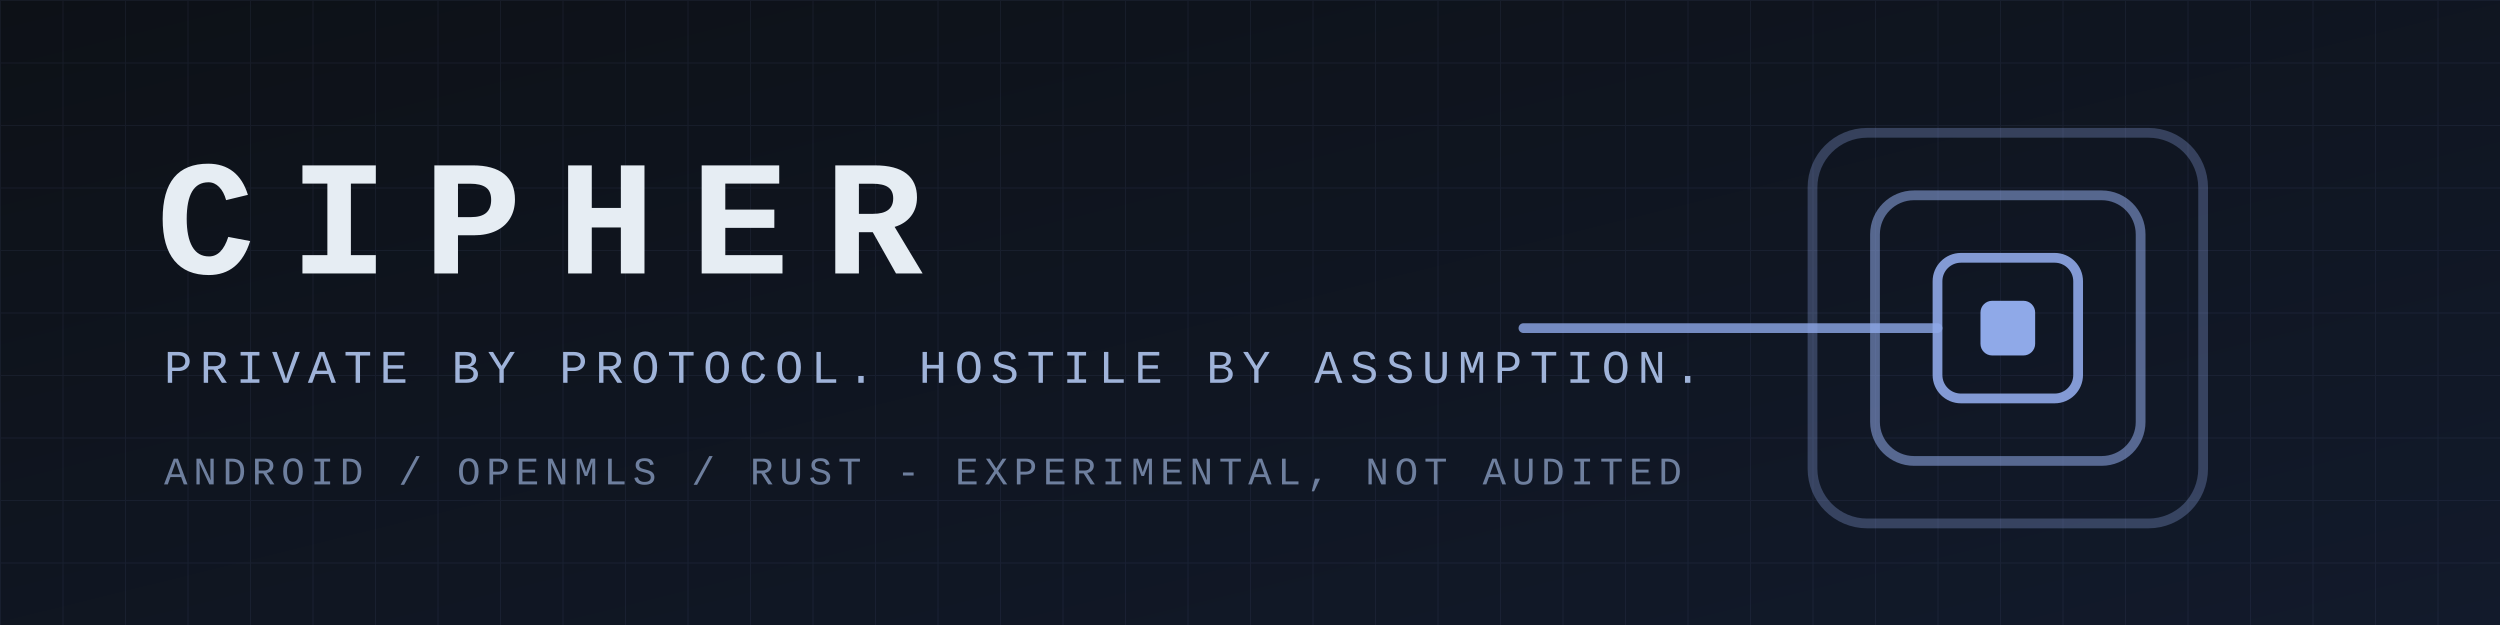
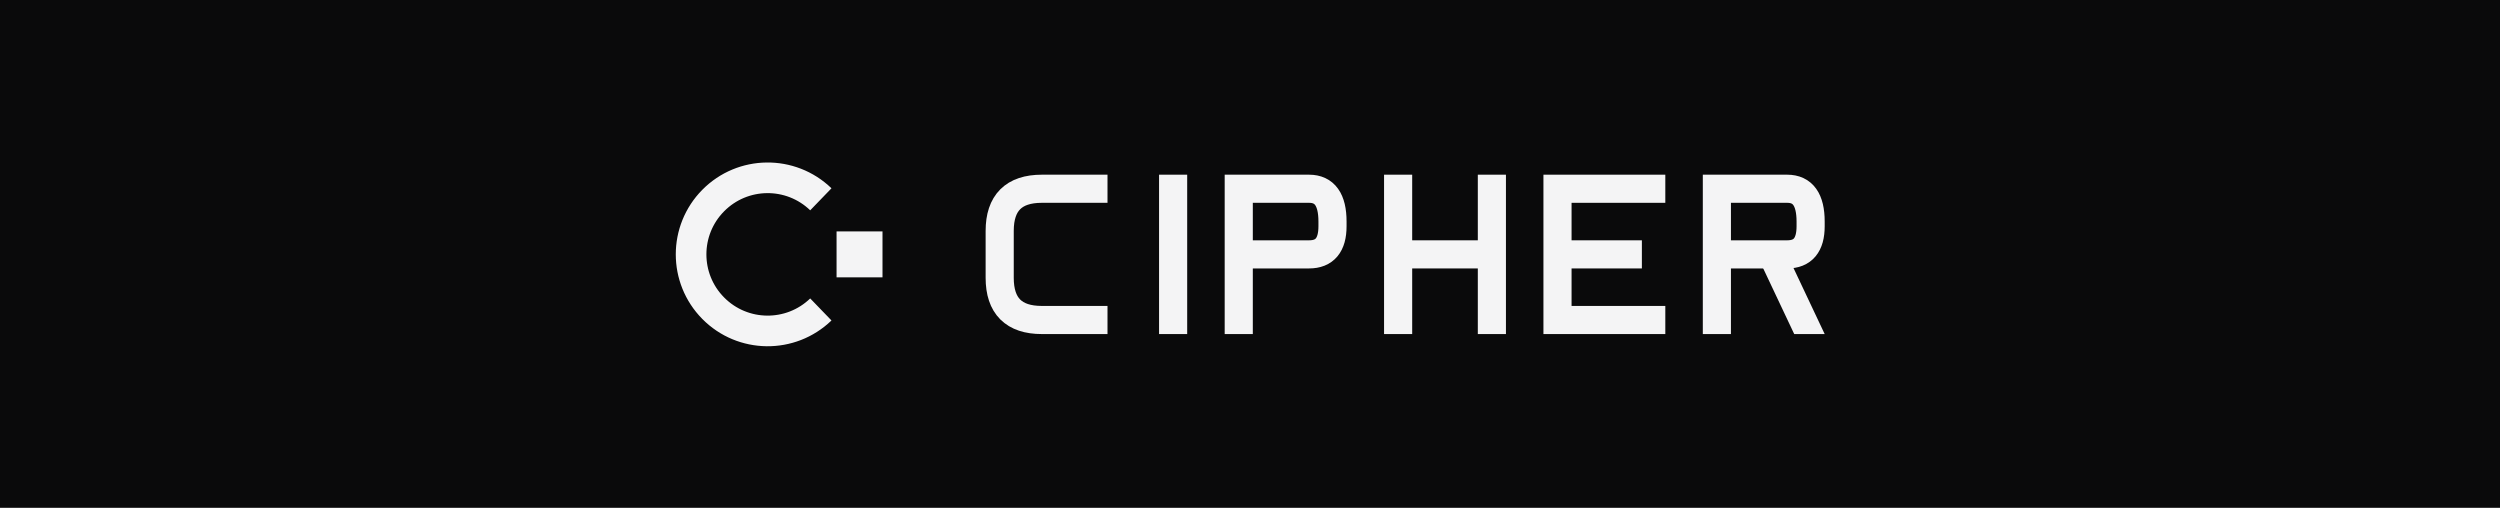
- <svg xmlns="http://www.w3.org/2000/svg" viewBox="0 0 1280 320" width="1280" height="320" role="img" aria-label="Cipher: private by protocol, hostile by assumption. Android, OpenMLS, Rust.">
-   <defs>
-     <linearGradient id="bg" x1="0" y1="0" x2="1" y2="1">
-       <stop offset="0" stop-color="#0d1117" />
-       <stop offset="1" stop-color="#121a2b" />
-     </linearGradient>
-     <pattern id="grid" width="32" height="32" patternUnits="userSpaceOnUse">
-       <path d="M32 0H0V32" fill="none" stroke="#8fa9e8" stroke-opacity="0.07" stroke-width="1" />
-     </pattern>
-   </defs>
-   <rect width="1280" height="320" fill="url(#bg)" />
-   <rect width="1280" height="320" fill="url(#grid)" />
-   <g transform="translate(900 40) scale(2.0)" fill="none" stroke="#8fa9e8" stroke-width="2.5" stroke-linejoin="round" stroke-linecap="round">
-     <rect x="14" y="14" width="100" height="100" rx="14" opacity="0.30" />
-     <rect x="30" y="30" width="68" height="68" rx="10" opacity="0.55" />
-     <rect x="46" y="46" width="36" height="36" rx="6" opacity="0.9" />
-     <rect x="57" y="57" width="14" height="14" rx="3" fill="#8fa9e8" stroke="none" />
-     <path d="M-60 64 H46" opacity="0.8" />
+ <svg xmlns="http://www.w3.org/2000/svg" viewBox="0 0 1280 260" width="1280" height="260" role="img" aria-label="Cipher">
+   <rect width="1280" height="260" fill="#0A0A0B" />
+   <g transform="translate(322 52) scale(2.4)">
+     <g transform="translate(10 10)">
+       <g transform="translate(-11.9778 -12.2444) scale(0.544444)" fill="none" stroke="#F4F4F5" stroke-width="12">
+         <path d="M78.84,42.42 A30,30 0 1 0 78.84,85.58" />
+       </g>
+       <rect transform="translate(-11.9778 -12.2444) scale(0.544444)" x="85" y="55" width="18" height="18" fill="#F4F4F5" />
+       <g transform="translate(69.1 8.6) scale(1)" fill="none" stroke="#F4F4F5" stroke-width="6" stroke-linecap="square" stroke-linejoin="miter">
+         <path transform="translate(0 0)" d="M20,0 H9 Q0,0 0,9 V19 Q0,28 9,28 H20" />
+         <path transform="translate(37 0)" d="M0,0 V28" />
+         <path transform="translate(51 0)" d="M0,28 V0 H15 Q20,0 20,7 V8 Q20,14 15,14 H0" />
+         <path transform="translate(85 0)" d="M0,0 V28 M20,0 V28 M0,14 H20" />
+         <path transform="translate(119 0)" d="M20,0 H0 V28 H20 M0,14 H15" />
+         <path transform="translate(153 0)" d="M0,28 V0 H15 Q20,0 20,7 V8 Q20,14 15,14 H0" />
+         <polygon transform="translate(153 0)" fill="#F4F4F5" stroke="none" points="8,13 14.5,13 23,31 16.5,31" />
+       </g>
+     </g>
  </g>
-   <text x="80" y="140" fill="#e6edf3" font-family="ui-monospace, 'SF Mono', SFMono-Regular, Menlo, Consolas, 'Liberation Mono', monospace" font-size="84" font-weight="600" letter-spacing="18">CIPHER</text>
-   <text x="84" y="196" fill="#9fb3d9" font-family="ui-monospace, 'SF Mono', SFMono-Regular, Menlo, Consolas, 'Liberation Mono', monospace" font-size="24" letter-spacing="4">PRIVATE BY PROTOCOL. HOSTILE BY ASSUMPTION.</text>
-   <text x="84" y="248" fill="#6e7f9e" font-family="ui-monospace, 'SF Mono', SFMono-Regular, Menlo, Consolas, 'Liberation Mono', monospace" font-size="20" letter-spacing="3">ANDROID  /  OPENMLS  /  RUST   -   EXPERIMENTAL, NOT AUDITED</text>
</svg>
